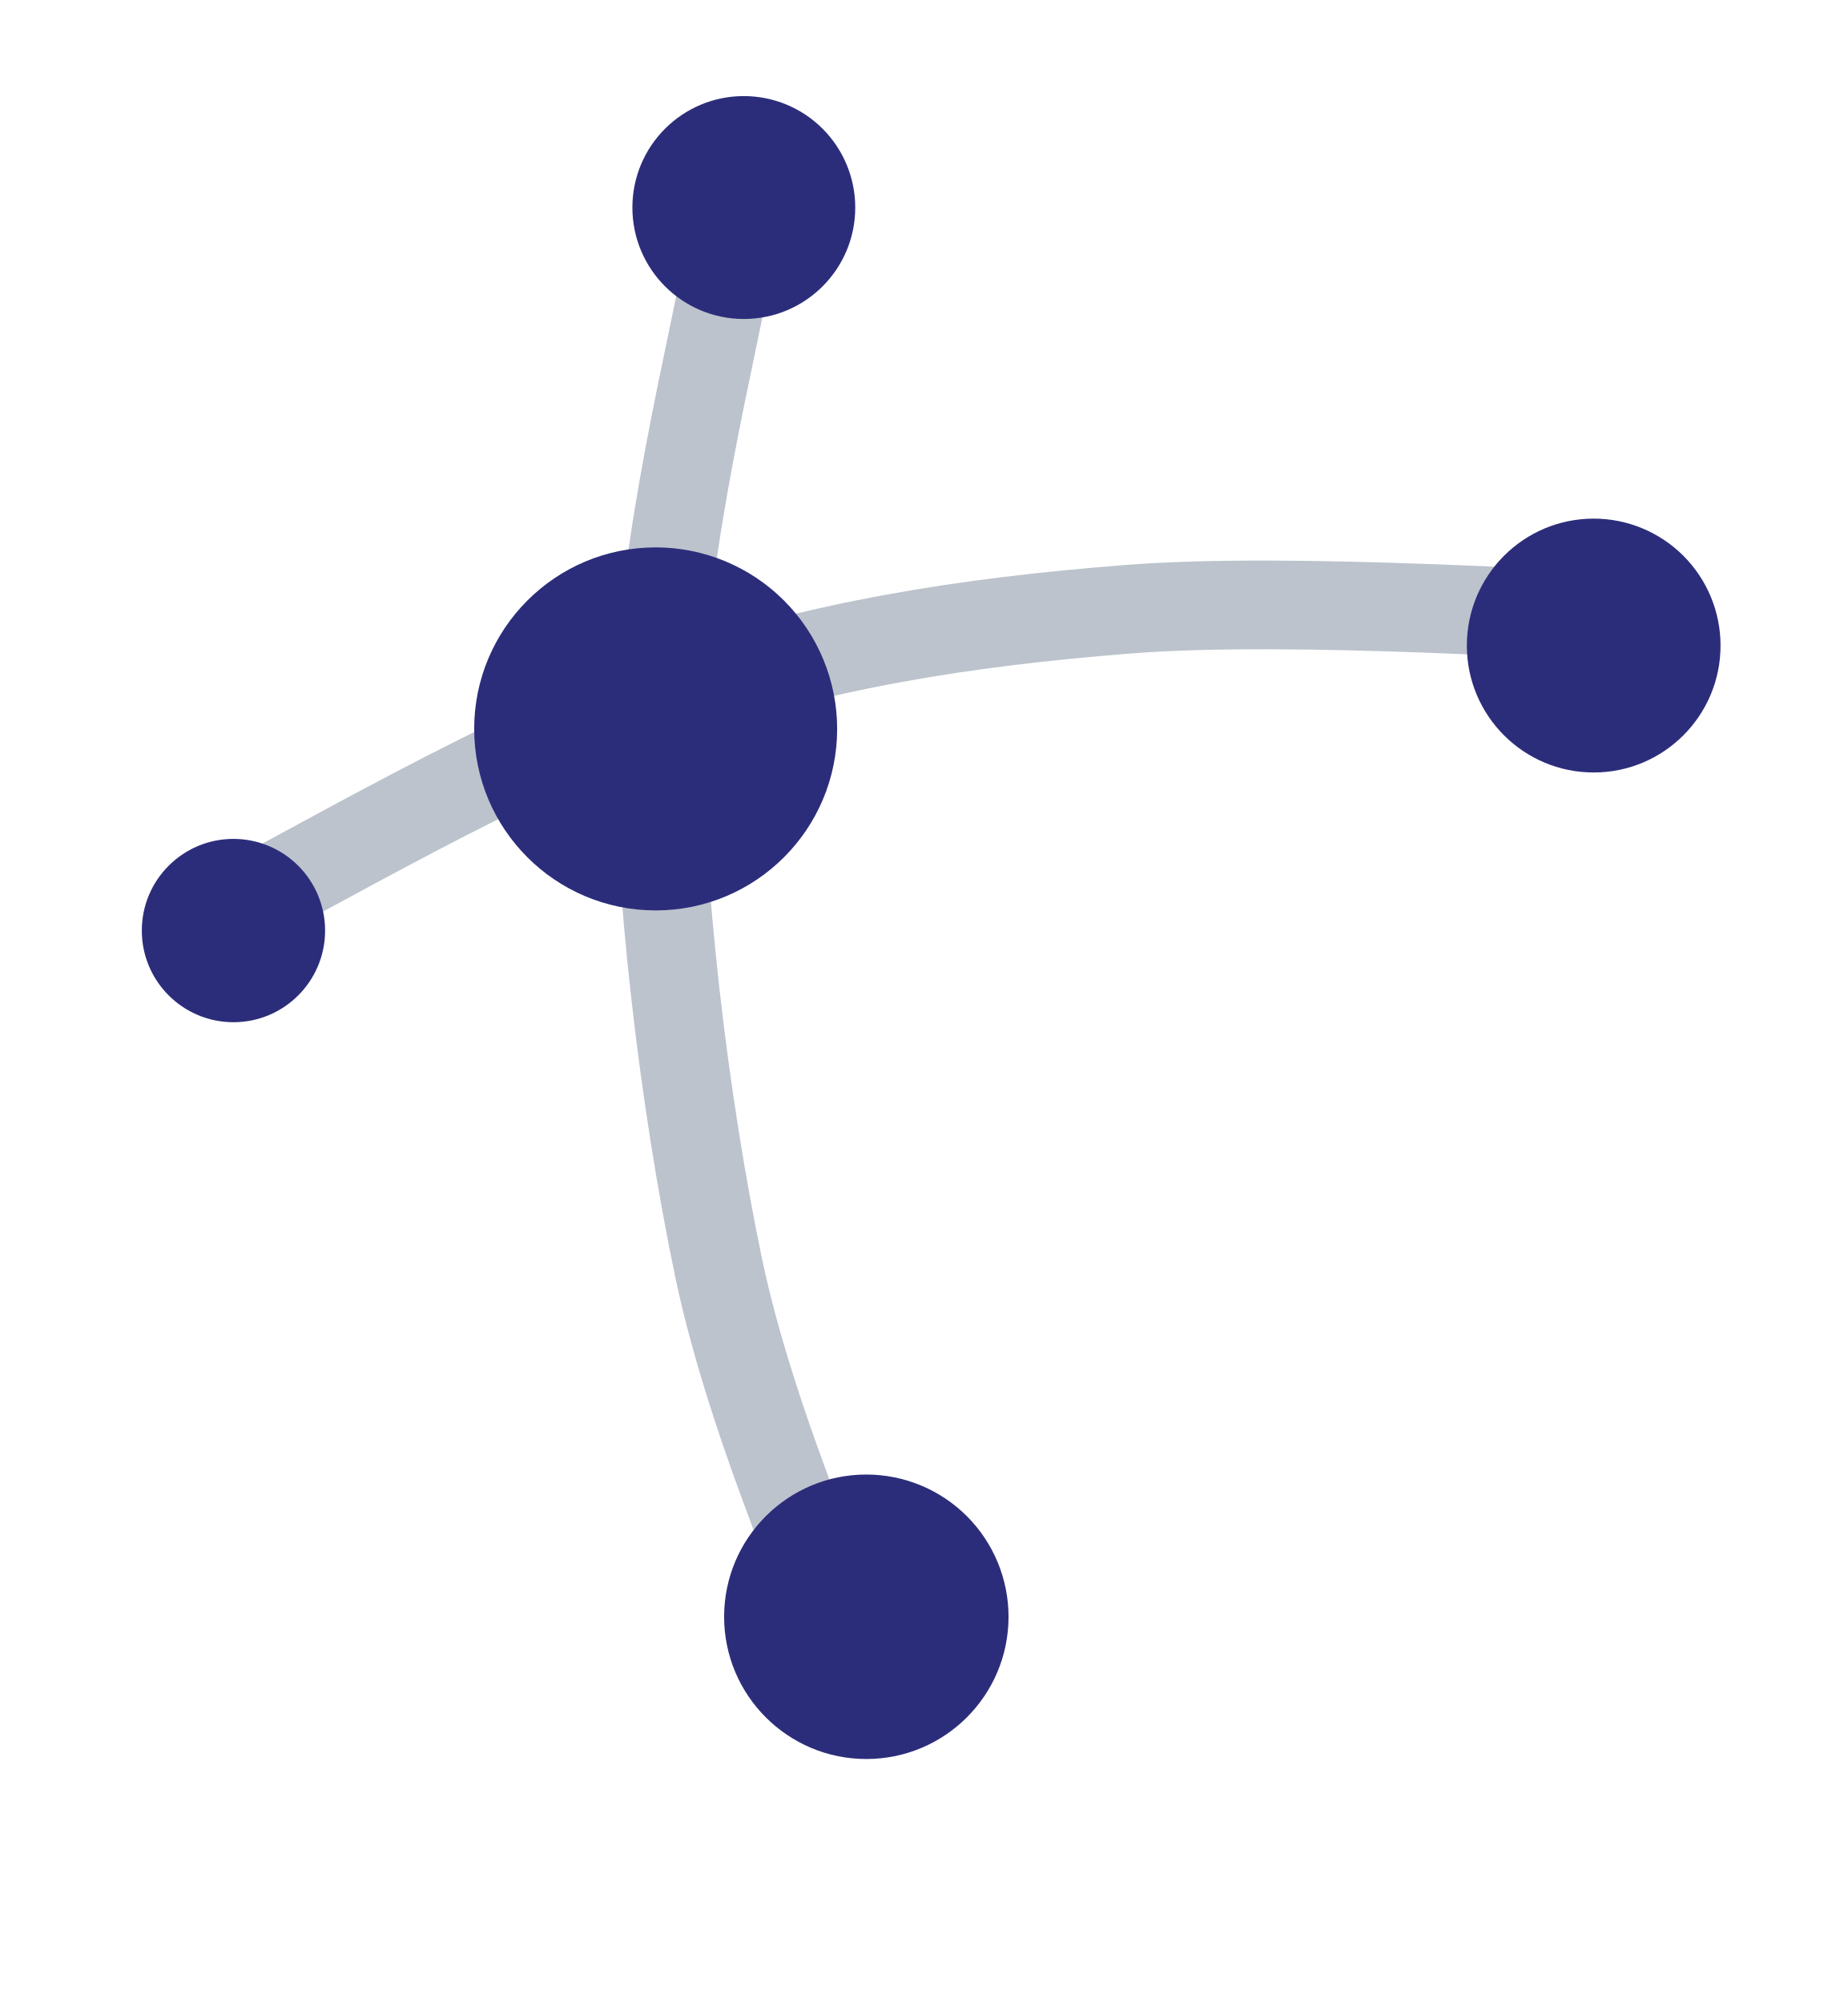
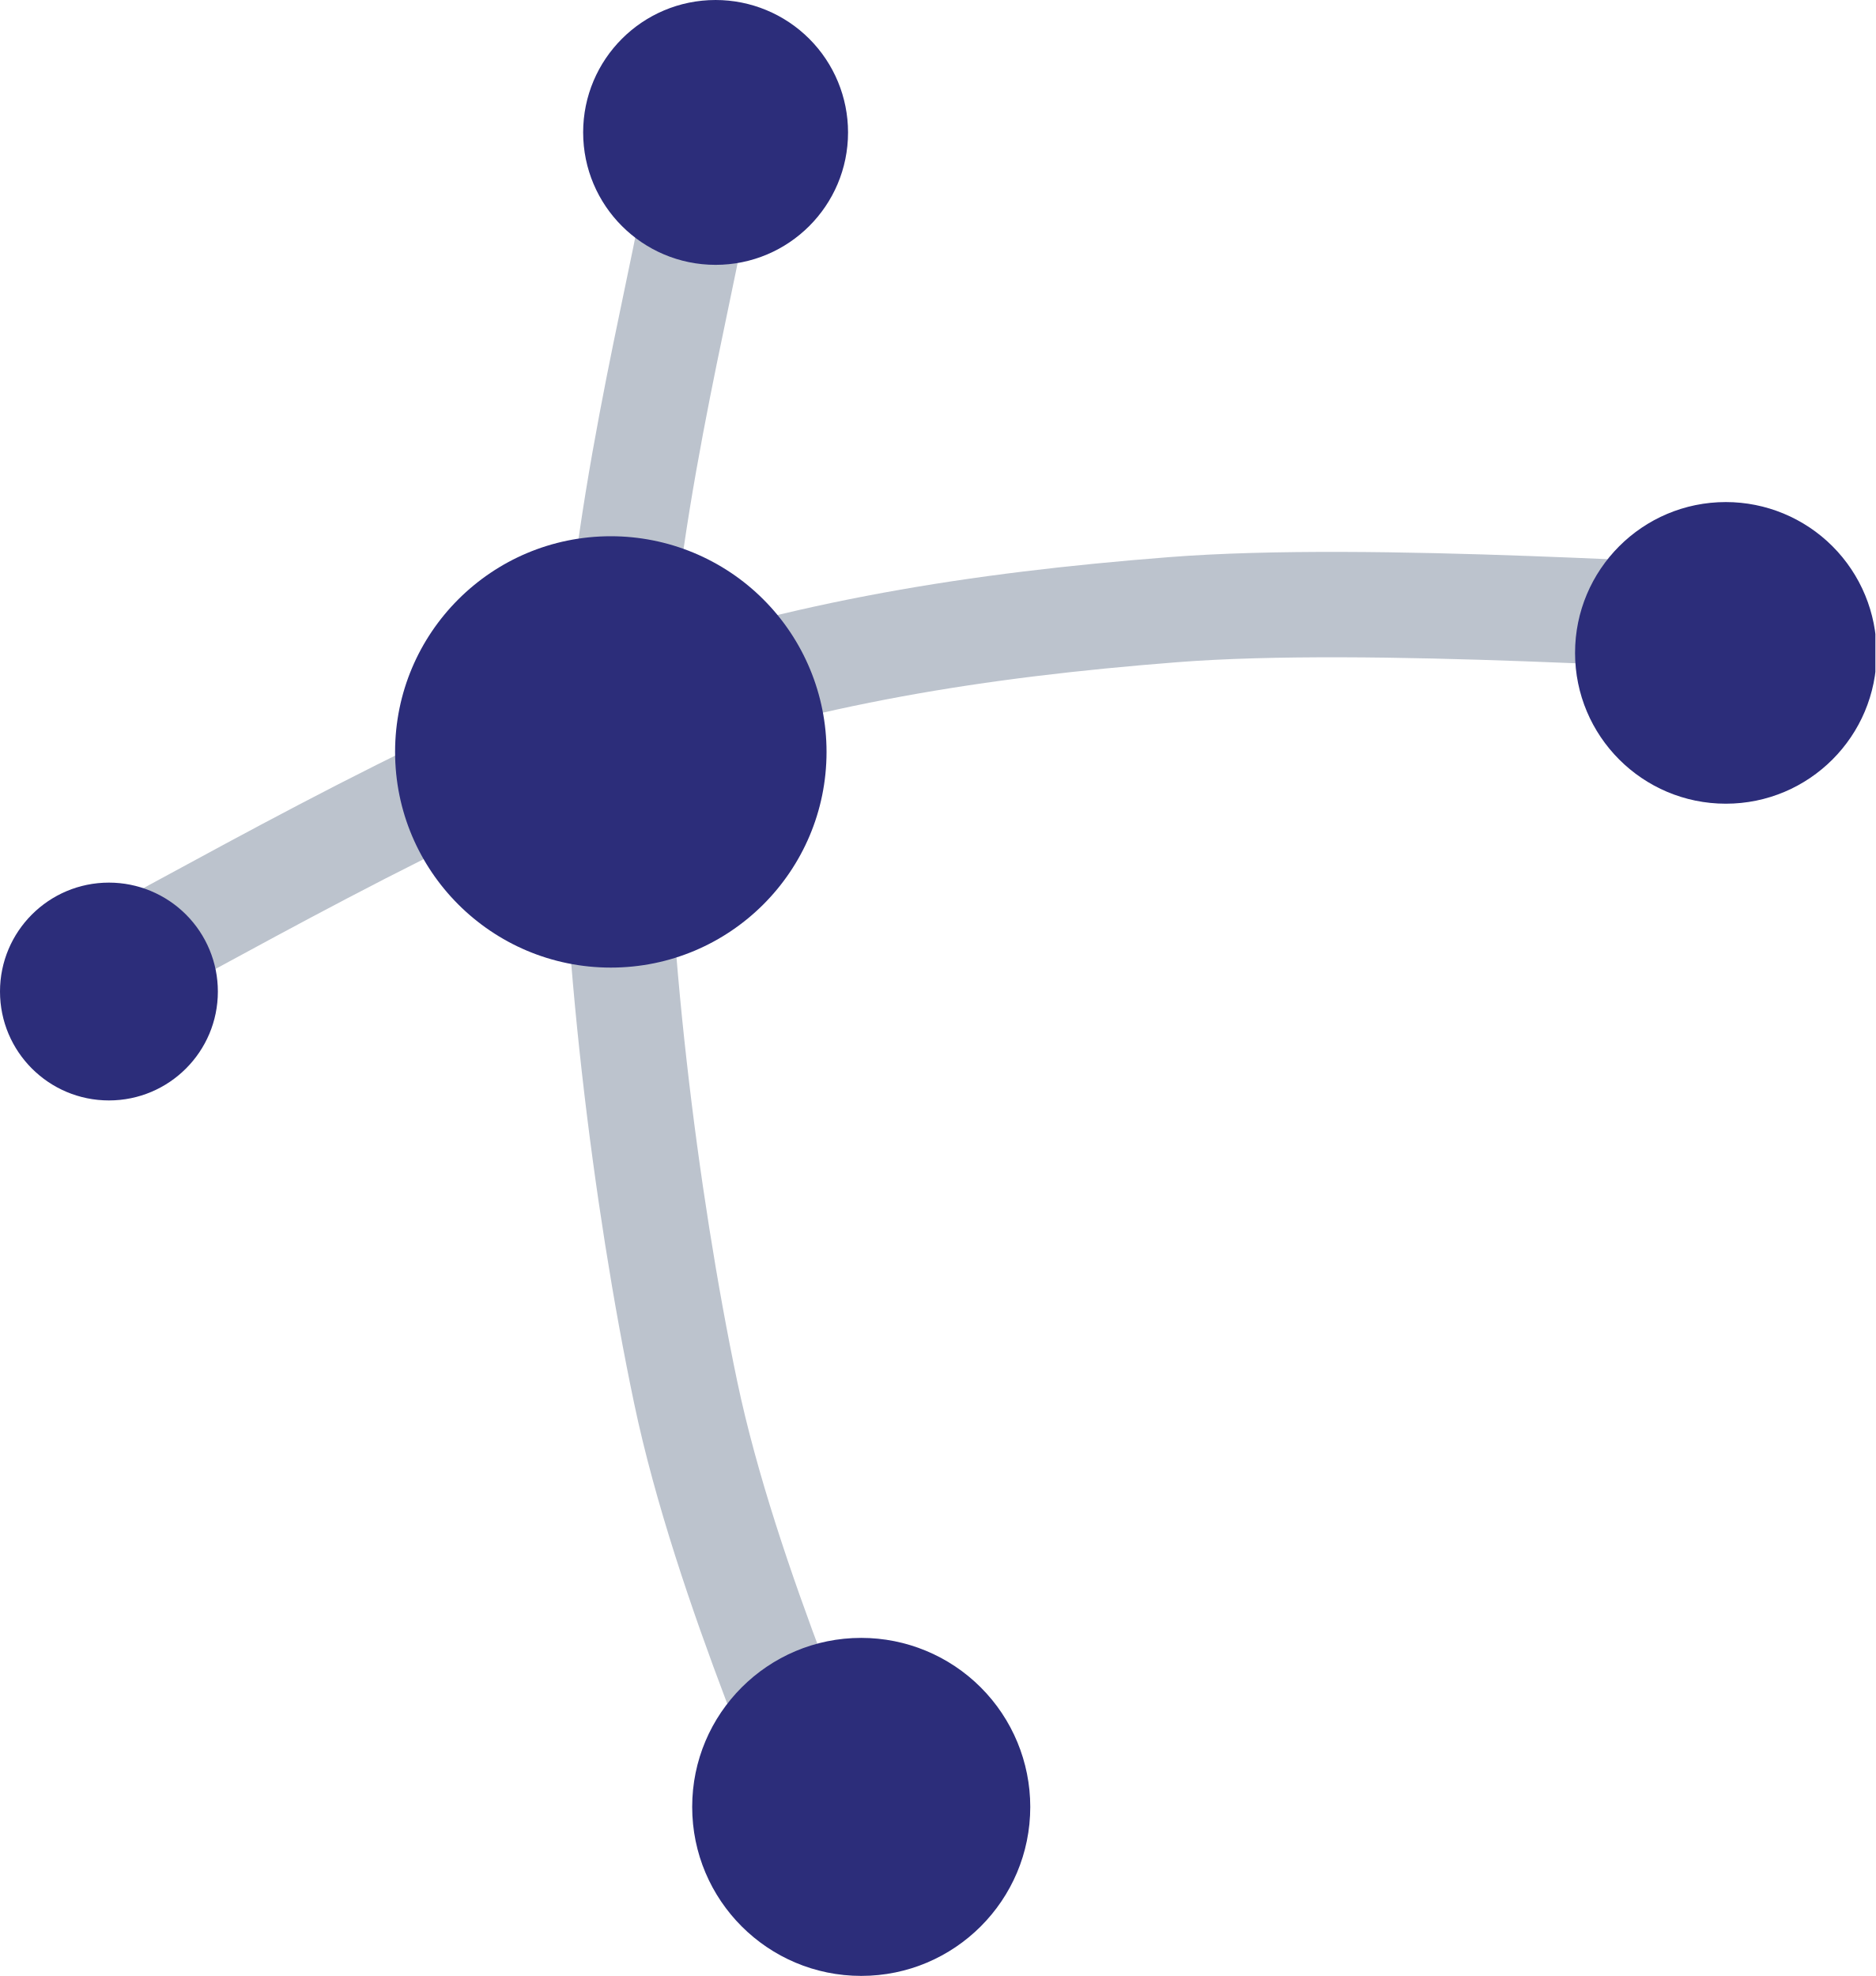
- <svg xmlns="http://www.w3.org/2000/svg" version="1.1" viewBox="0.0 0.0 500.0 542.0" fill="none" stroke="none" stroke-linecap="square" stroke-miterlimit="10">
+ <svg xmlns="http://www.w3.org/2000/svg" version="1.1" viewBox="0.0 0.0 427.0 450.0" fill="none" stroke="none" stroke-linecap="square" stroke-miterlimit="10">
  <clipPath id="p.0">
-     <path d="m0 0l500.0 0l0 542.0l-500.0 0l0 -542.0z" clip-rule="nonzero" />
+     <path d="m0 0l427.0 0l0 450.0l-427.0 0l0 -450.0z" clip-rule="nonzero" />
  </clipPath>
  <g clip-path="url(#p.0)">
-     <path fill="#000000" fill-opacity="0.0" d="m0 0l500.0 0l0 542.0l-500.0 0z" fill-rule="evenodd" />
-     <path fill="#000000" fill-opacity="0.0" d="m58.643 248.355c20.358 -9.971 81.016 -45.909 122.147 -59.827c41.131 -13.918 79.562 -20.15 124.64 -23.682c45.078 -3.531 121.524 2.077 145.829 2.493" fill-rule="evenodd" />
-     <path stroke="#bcc3cd" stroke-width="24.0" stroke-linejoin="round" stroke-linecap="butt" d="m58.643 248.355c20.358 -9.971 81.016 -45.909 122.147 -59.827c41.131 -13.918 79.562 -20.15 124.64 -23.682c45.078 -3.531 121.524 2.077 145.829 2.493" fill-rule="evenodd" />
-     <path fill="#000000" fill-opacity="0.0" d="m197.023 70.379c-3.121 20.521 -18.308 77.676 -18.729 123.125c-0.421 45.449 7.007 105.699 16.203 149.568c9.196 43.869 32.477 94.703 38.972 113.643" fill-rule="evenodd" />
-     <path stroke="#bcc3cd" stroke-width="24.0" stroke-linejoin="round" stroke-linecap="butt" d="m197.023 70.379c-3.121 20.521 -18.308 77.676 -18.729 123.125c-0.421 45.449 7.007 105.699 16.203 149.568c9.196 43.869 32.477 94.703 38.972 113.643" fill-rule="evenodd" />
-     <path fill="#2c2d7a" d="m171.155 56.157l0 0c0 -16.656 13.502 -30.157 30.157 -30.157l0 0c7.998 0 15.669 3.177 21.325 8.833c5.656 5.656 8.833 13.326 8.833 21.325l0 0c0 16.656 -13.502 30.157 -30.157 30.157l0 0c-16.656 0 -30.157 -13.502 -30.157 -30.157z" fill-rule="evenodd" />
-     <path fill="#2c2d7a" d="m195.982 437.488l0 0c0 -21.256 17.232 -38.488 38.488 -38.488l0 0c10.208 0 19.997 4.055 27.215 11.273c7.218 7.218 11.273 17.008 11.273 27.215l0 0c0 21.256 -17.232 38.488 -38.488 38.488l0 0c-21.256 0 -38.488 -17.232 -38.488 -38.488z" fill-rule="evenodd" />
-     <path fill="#2c2d7a" d="m38.381 251.803l0 0c0 -13.698 11.105 -24.803 24.803 -24.803l0 0c6.578 0 12.887 2.613 17.538 7.265c4.651 4.651 7.265 10.96 7.265 17.538l0 0c0 13.698 -11.105 24.803 -24.803 24.803l0 0c-13.698 0 -24.803 -11.105 -24.803 -24.803z" fill-rule="evenodd" />
-     <path fill="#2c2d7a" d="m397 174.682l0 0c0 -18.969 15.37 -34.346 34.331 -34.346l0 0c9.105 0 17.837 3.619 24.275 10.06c6.438 6.441 10.055 15.177 10.055 24.287l0 0c0 18.969 -15.37 34.346 -34.331 34.346l0 0c-18.96 0 -34.331 -15.377 -34.331 -34.346z" fill-rule="evenodd" />
-     <path fill="#2c2d7a" d="m128.337 197.236l0 0c0 -27.127 21.991 -49.118 49.118 -49.118l0 0c13.027 0 25.52 5.175 34.732 14.386c9.211 9.211 14.386 21.705 14.386 34.732l0 0c0 27.127 -21.991 49.118 -49.118 49.118l0 0c-27.127 0 -49.118 -21.991 -49.118 -49.118z" fill-rule="evenodd" />
+     <path fill="#000000" fill-opacity="0.0" d="m0 0l427.0 0l0 450.0l-427.0 0z" fill-rule="evenodd" />
+     <path fill="#000000" fill-opacity="0.0" d="m20.263 222.355c20.358 -9.971 81.016 -45.909 122.147 -59.827c41.131 -13.918 79.562 -20.15 124.64 -23.682c45.078 -3.531 121.524 2.077 145.829 2.493" fill-rule="evenodd" />
+     <path stroke="#bcc3cd" stroke-width="24.0" stroke-linejoin="round" stroke-linecap="butt" d="m20.263 222.355c20.358 -9.971 81.016 -45.909 122.147 -59.827c41.131 -13.918 79.562 -20.15 124.64 -23.682c45.078 -3.531 121.524 2.077 145.829 2.493" fill-rule="evenodd" />
+     <path fill="#000000" fill-opacity="0.0" d="m158.642 44.379c-3.121 20.521 -18.308 77.676 -18.729 123.125c-0.421 45.449 7.007 105.699 16.203 149.568c9.196 43.869 32.477 94.703 38.972 113.643" fill-rule="evenodd" />
+     <path stroke="#bcc3cd" stroke-width="24.0" stroke-linejoin="round" stroke-linecap="butt" d="m158.642 44.379c-3.121 20.521 -18.308 77.676 -18.729 123.125c-0.421 45.449 7.007 105.699 16.203 149.568c9.196 43.869 32.477 94.703 38.972 113.643" fill-rule="evenodd" />
+     <path fill="#2c2d7a" d="m132.774 30.157l0 0c0 -16.656 13.502 -30.157 30.157 -30.157l0 0c7.998 0 15.669 3.177 21.325 8.833c5.656 5.656 8.833 13.326 8.833 21.325l0 0c0 16.656 -13.502 30.157 -30.157 30.157l0 0c-16.656 0 -30.157 -13.502 -30.157 -30.157z" fill-rule="evenodd" />
+     <path fill="#2c2d7a" d="m157.601 411.488l0 0c0 -21.256 17.232 -38.488 38.488 -38.488l0 0c10.208 0 19.997 4.055 27.215 11.273c7.218 7.218 11.273 17.008 11.273 27.215l0 0c0 21.256 -17.232 38.488 -38.488 38.488l0 0c-21.256 0 -38.488 -17.232 -38.488 -38.488z" fill-rule="evenodd" />
+     <path fill="#2c2d7a" d="m7.874016E-6 225.803l0 0c0 -13.698 11.105 -24.803 24.803 -24.803l0 0c6.578 0 12.887 2.613 17.538 7.265c4.651 4.651 7.265 10.96 7.265 17.538l0 0c0 13.698 -11.105 24.803 -24.803 24.803l0 0c-13.698 0 -24.803 -11.105 -24.803 -24.803z" fill-rule="evenodd" />
+     <path fill="#2c2d7a" d="m358.619 148.682l0 0c0 -18.969 15.37 -34.346 34.331 -34.346l0 0c9.105 0 17.837 3.619 24.275 10.06c6.438 6.441 10.055 15.177 10.055 24.287l0 0c0 18.969 -15.37 34.346 -34.331 34.346l0 0c-18.96 0 -34.331 -15.377 -34.331 -34.346z" fill-rule="evenodd" />
+     <path fill="#2c2d7a" d="m89.956 171.236l0 0c0 -27.127 21.991 -49.118 49.118 -49.118l0 0c13.027 0 25.52 5.175 34.732 14.386c9.211 9.211 14.386 21.705 14.386 34.732l0 0c0 27.127 -21.991 49.118 -49.118 49.118l0 0c-27.127 0 -49.118 -21.991 -49.118 -49.118z" fill-rule="evenodd" />
  </g>
</svg>
